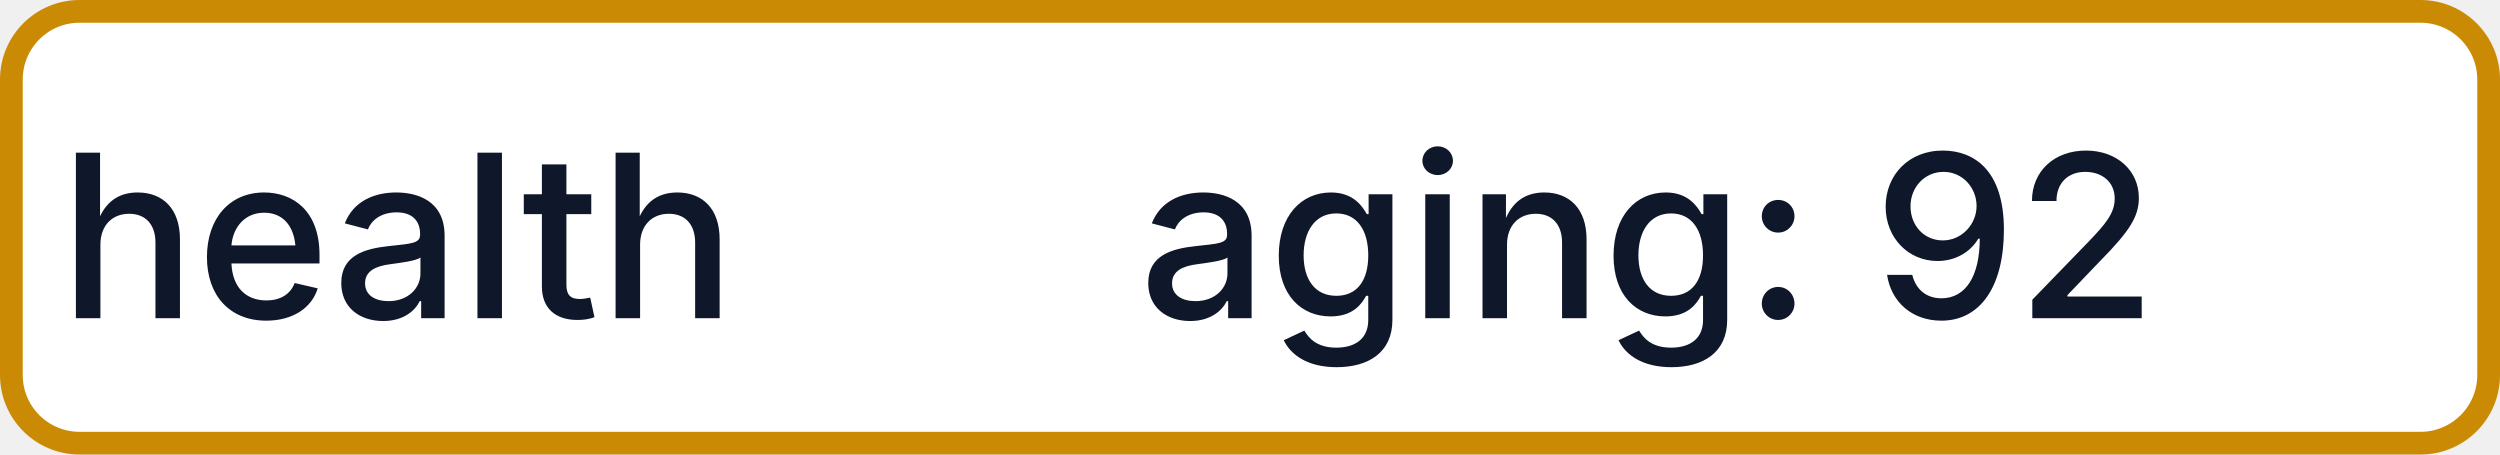
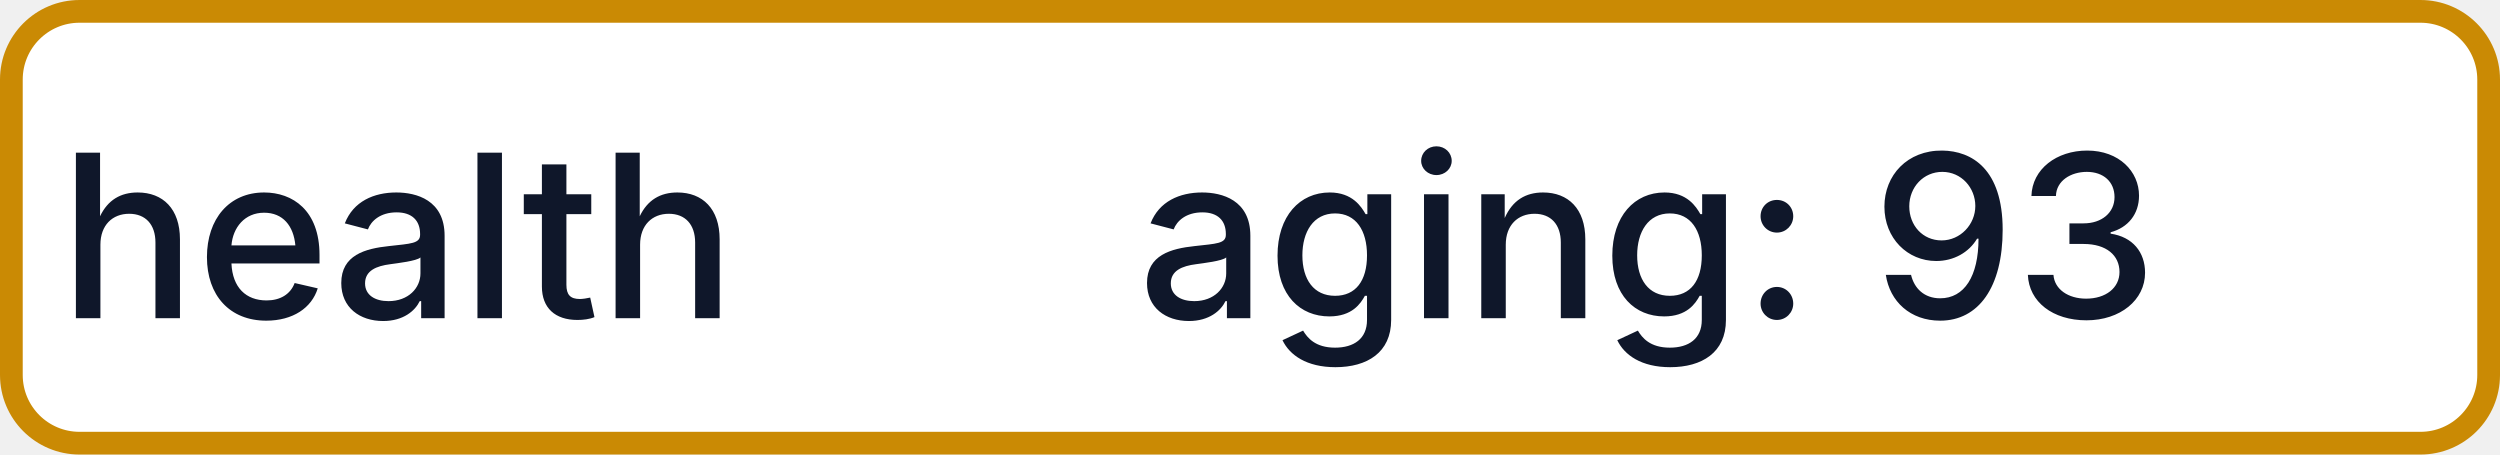
- <svg xmlns="http://www.w3.org/2000/svg" width="110" height="20" role="img" aria-label="health: aging: 92">
+ <svg xmlns="http://www.w3.org/2000/svg" width="110" height="20" role="img" aria-label="health: aging: 93">
  <rect x="0.5" y="0.5" width="109" height="19" rx="3" fill="#FFFFFF" stroke="#CA8A04" stroke-width="1" />
  <g fill="#0F172A" text-anchor="middle" font-family="-apple-system,BlinkMacSystemFont,Segoe UI,sans-serif" font-size="10" font-weight="500">
    <text x="17.5" y="14">health</text>
-     <text x="72.5" y="14" textLength="68" lengthAdjust="spacingAndGlyphs">aging: 92</text>
+     <text x="72.5" y="14" textLength="68" lengthAdjust="spacingAndGlyphs">aging: 93</text>
  </g>
</svg>
